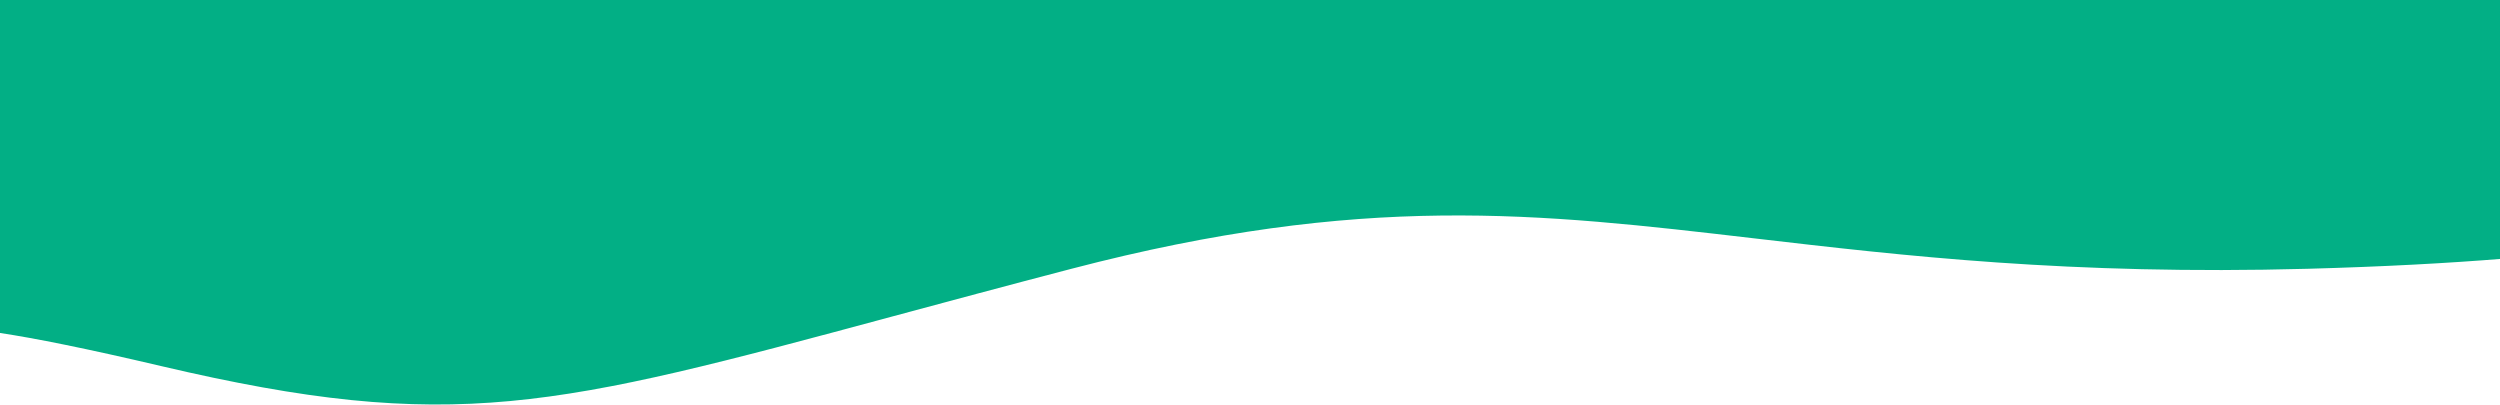
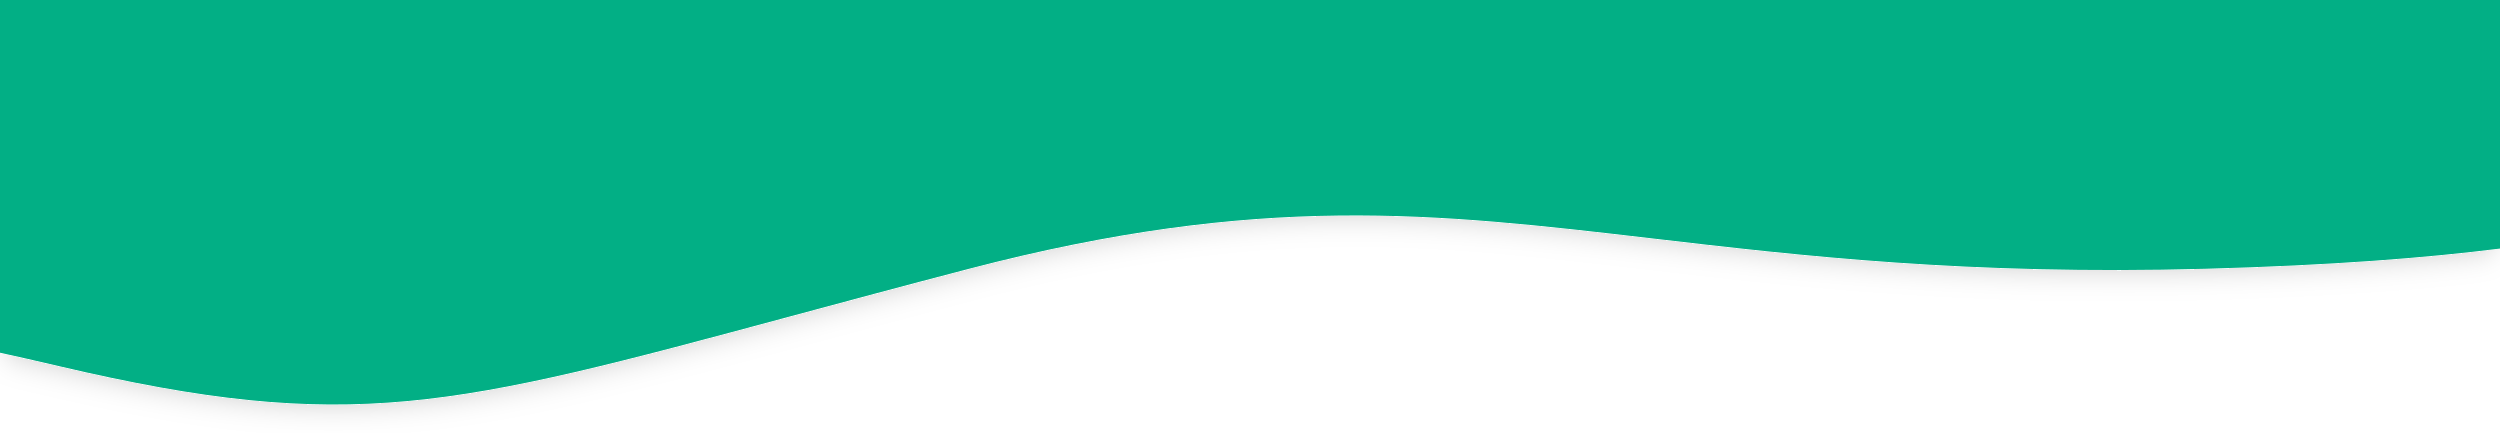
- <svg xmlns="http://www.w3.org/2000/svg" width="1440" height="233" viewBox="0 0 1440 233" fill="none">
-   <path fill-rule="evenodd" clip-rule="evenodd" d="M0 191.793C19.729 194.755 49.31 200.631 92.777 210.849C261.101 250.42 319.712 234.629 514.675 182.103L514.68 182.102C545.185 173.883 579.028 164.765 617.152 154.82C785.165 110.988 885.51 122.707 1010.96 137.359C1095.91 147.281 1192.37 158.547 1329.15 154.82C1372.95 153.626 1410.15 151.589 1442.01 149H1440V0H1329.15H657.282H92.777H0V191.793Z" fill="#02AF85" />
+ <svg xmlns="http://www.w3.org/2000/svg" width="1440" height="249" viewBox="0 0 1440 249" fill="none">
+   <g filter="url(#filter0_d_28_220)">
+     <path d="M33.777 210.849C21.428 207.946 10.2 205.394 0 203.159V0H1440V143.172C1397.84 148.496 1343.16 152.83 1270.15 154.82C1133.37 158.547 1036.91 147.281 951.961 137.359C826.51 122.707 726.165 110.988 558.152 154.82C520.028 164.765 486.185 173.883 455.68 182.102L455.675 182.103C260.712 234.629 202.101 250.42 33.777 210.849Z" fill="#02AF85" />
+   </g>
+   <defs>
+     <filter id="filter0_d_28_220" x="-19" y="-22" width="1478" height="271" filterUnits="userSpaceOnUse" color-interpolation-filters="sRGB">
+       <feFlood flood-opacity="0" result="BackgroundImageFix" />
+       <feColorMatrix in="SourceAlpha" type="matrix" values="0 0 0 0 0 0 0 0 0 0 0 0 0 0 0 0 0 0 127 0" result="hardAlpha" />
+       <feOffset dy="-3" />
+       <feGaussianBlur stdDeviation="9.5" />
+       <feComposite in2="hardAlpha" operator="out" />
+       <feColorMatrix type="matrix" values="0 0 0 0 0 0 0 0 0 0 0 0 0 0 0 0 0 0 0.25 0" />
+       <feBlend mode="normal" in2="BackgroundImageFix" result="effect1_dropShadow_28_220" />
+       <feBlend mode="normal" in="SourceGraphic" in2="effect1_dropShadow_28_220" result="shape" />
+     </filter>
+   </defs>
</svg>
